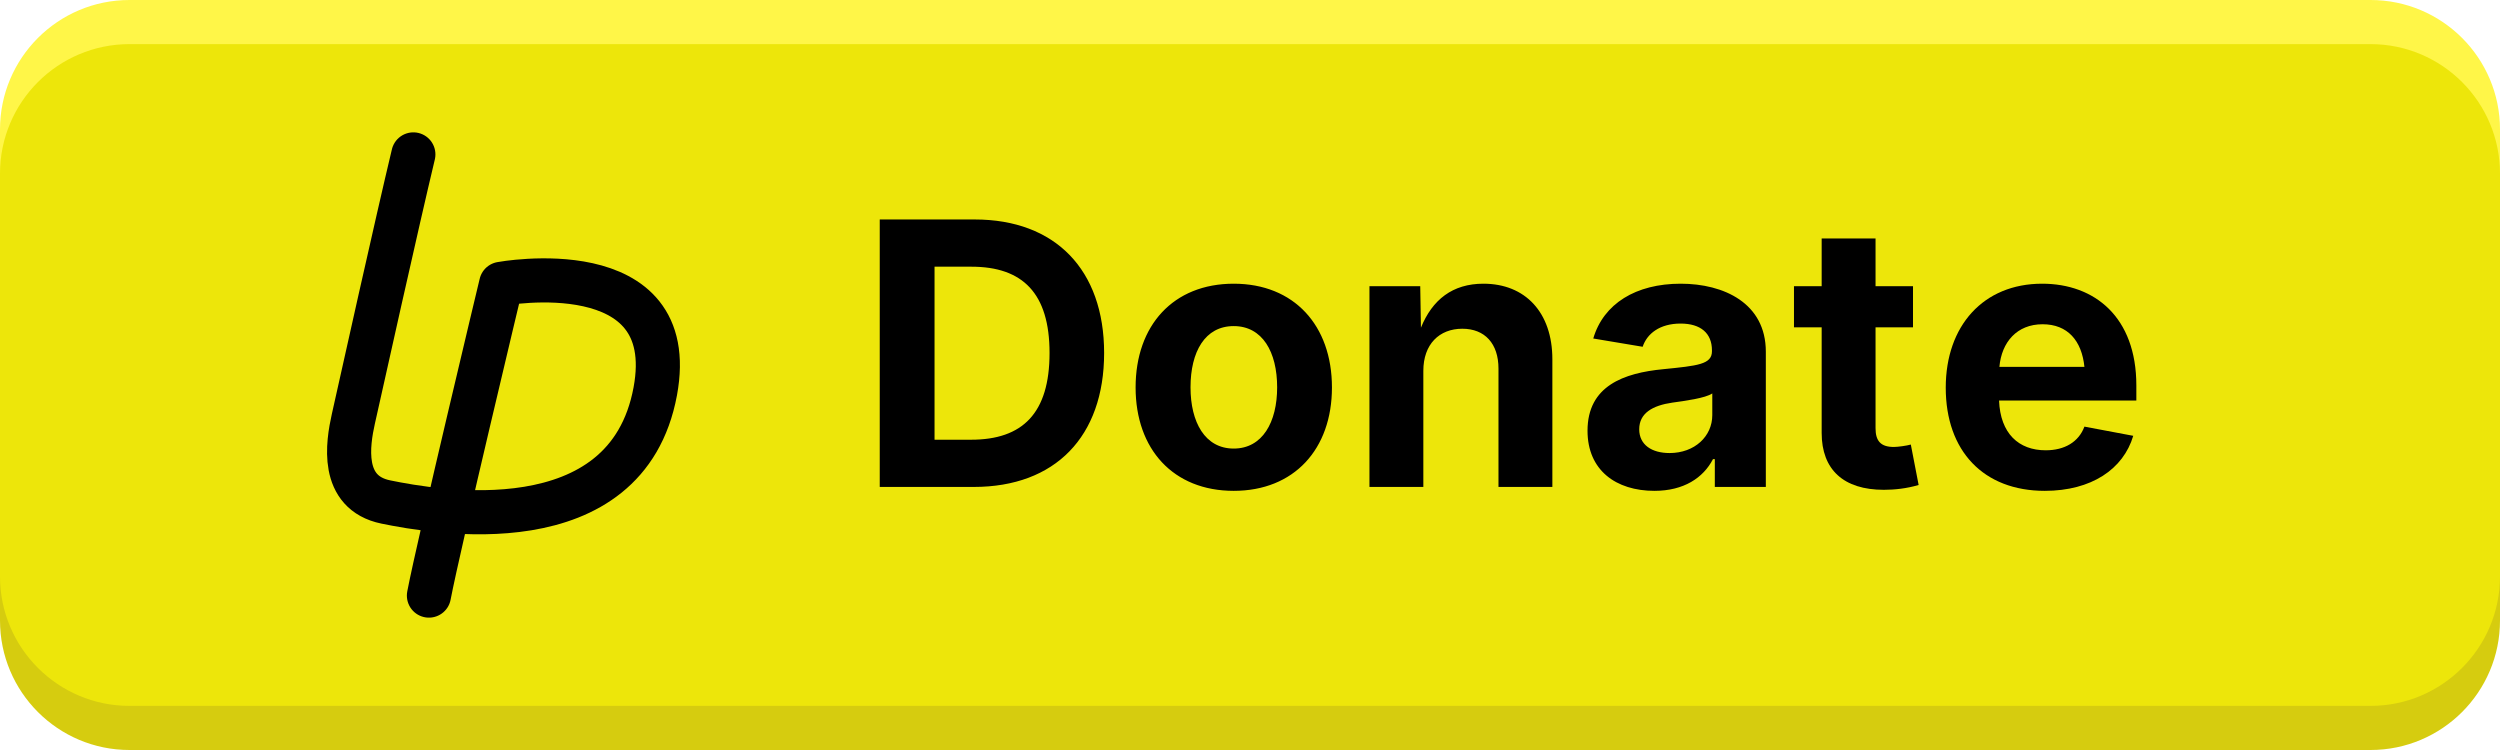
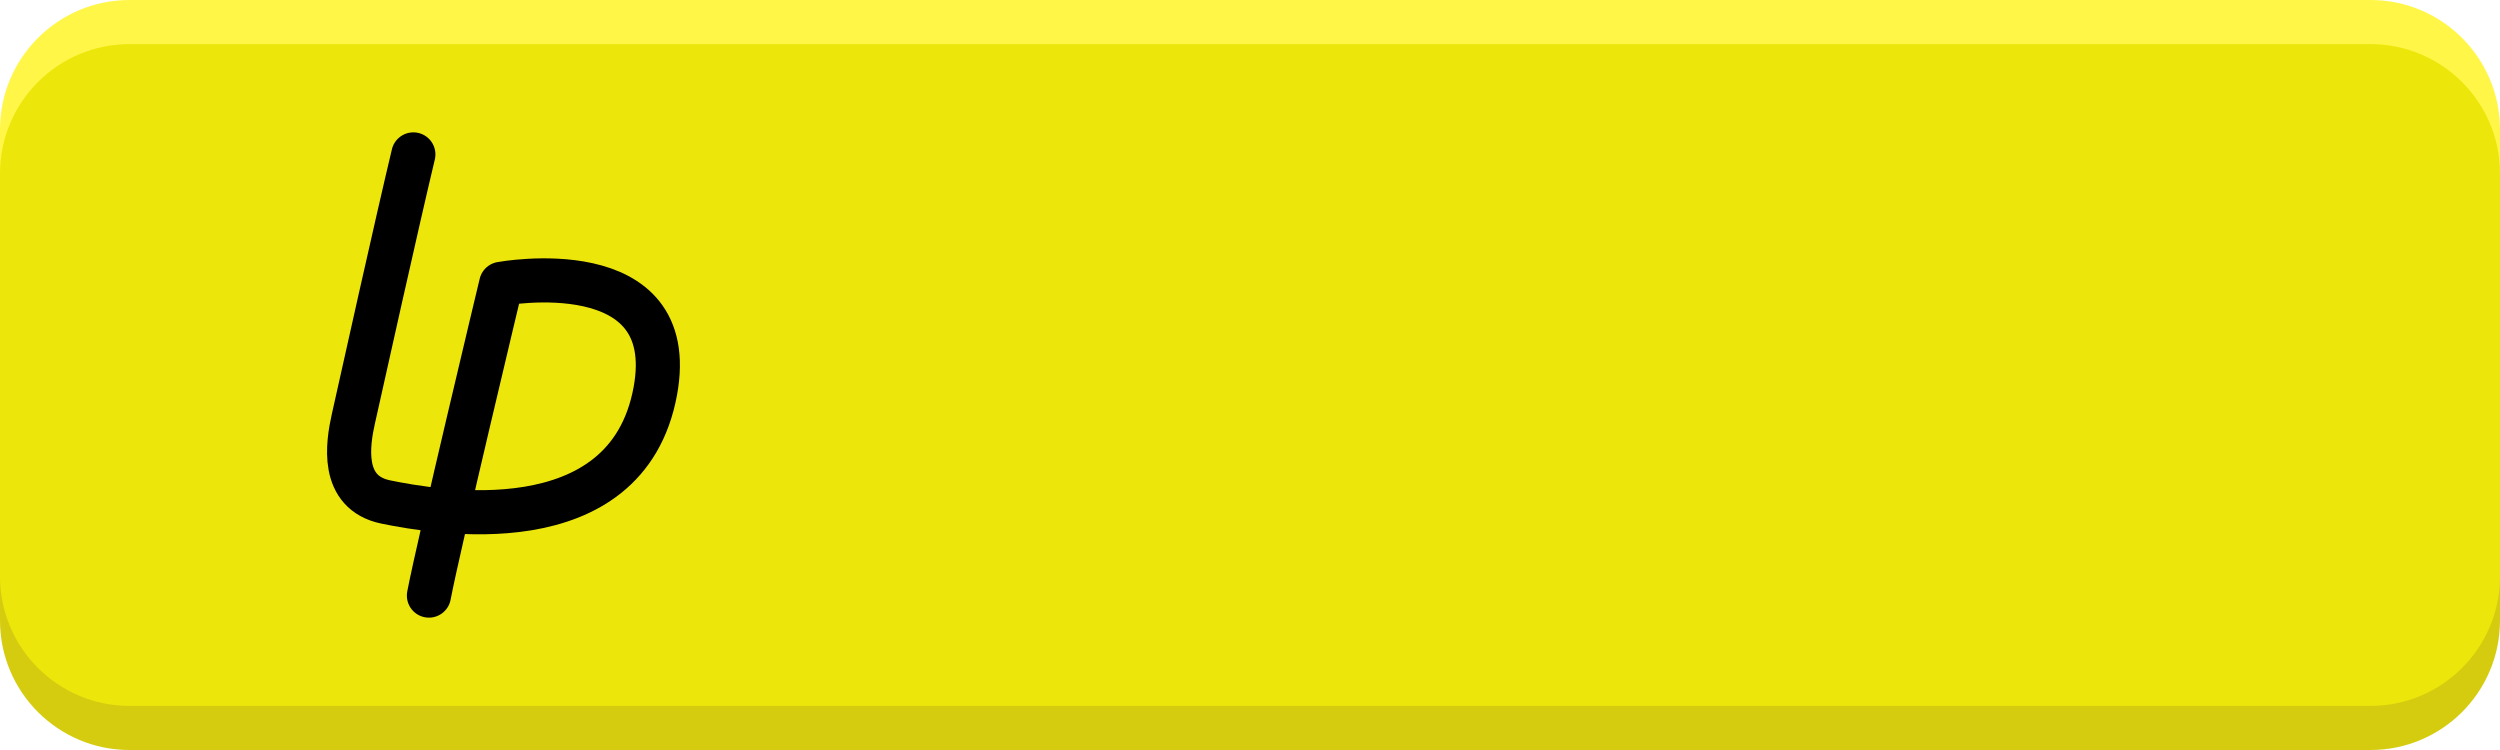
<svg xmlns="http://www.w3.org/2000/svg" viewBox="0 0 340 102">
  <defs>
-     <style>.a{fill:#fff648;}.b{fill:#d6cc0f;}.c{fill:#ede60a;}.d{fill:none;stroke:#000;stroke-linecap:round;stroke-linejoin:round;stroke-width:6px;}.e{font-size:50px;font-family:Inter-Bold, Inter;font-weight:700;}.f{letter-spacing:-0.006em;}</style>
+     <style>.a{fill:#fff648;}.b{fill:#d6cc0f;}.c{fill:#ede60a;}.d{fill:none;stroke:#000;stroke-linecap:round;stroke-linejoin:round;stroke-width:6px;}</style>
  </defs>
  <rect class="a" width="340" height="90" rx="17.617" />
  <rect class="b" y="12" width="340" height="90" rx="17.617" />
  <rect class="c" y="6" width="340" height="90" rx="17.617" />
  <path class="d" d="M56.217,21c-2.102,8.76-7.286,32.031-8.163,35.976-.746,3.355-1.814,10.017,4.418,11.295,6.542,1.342,32.734,6.05,36.645-15.053,3.549-19.15-20.96-14.615-20.96-14.615S59.676,73.983,58.334,81" />
-   <text class="e" transform="translate(116.3479 66.2236)">Dona<tspan class="f" x="127.149" y="0">t</tspan>
-     <tspan x="146.29" y="0">e</tspan>
-   </text>
</svg>
